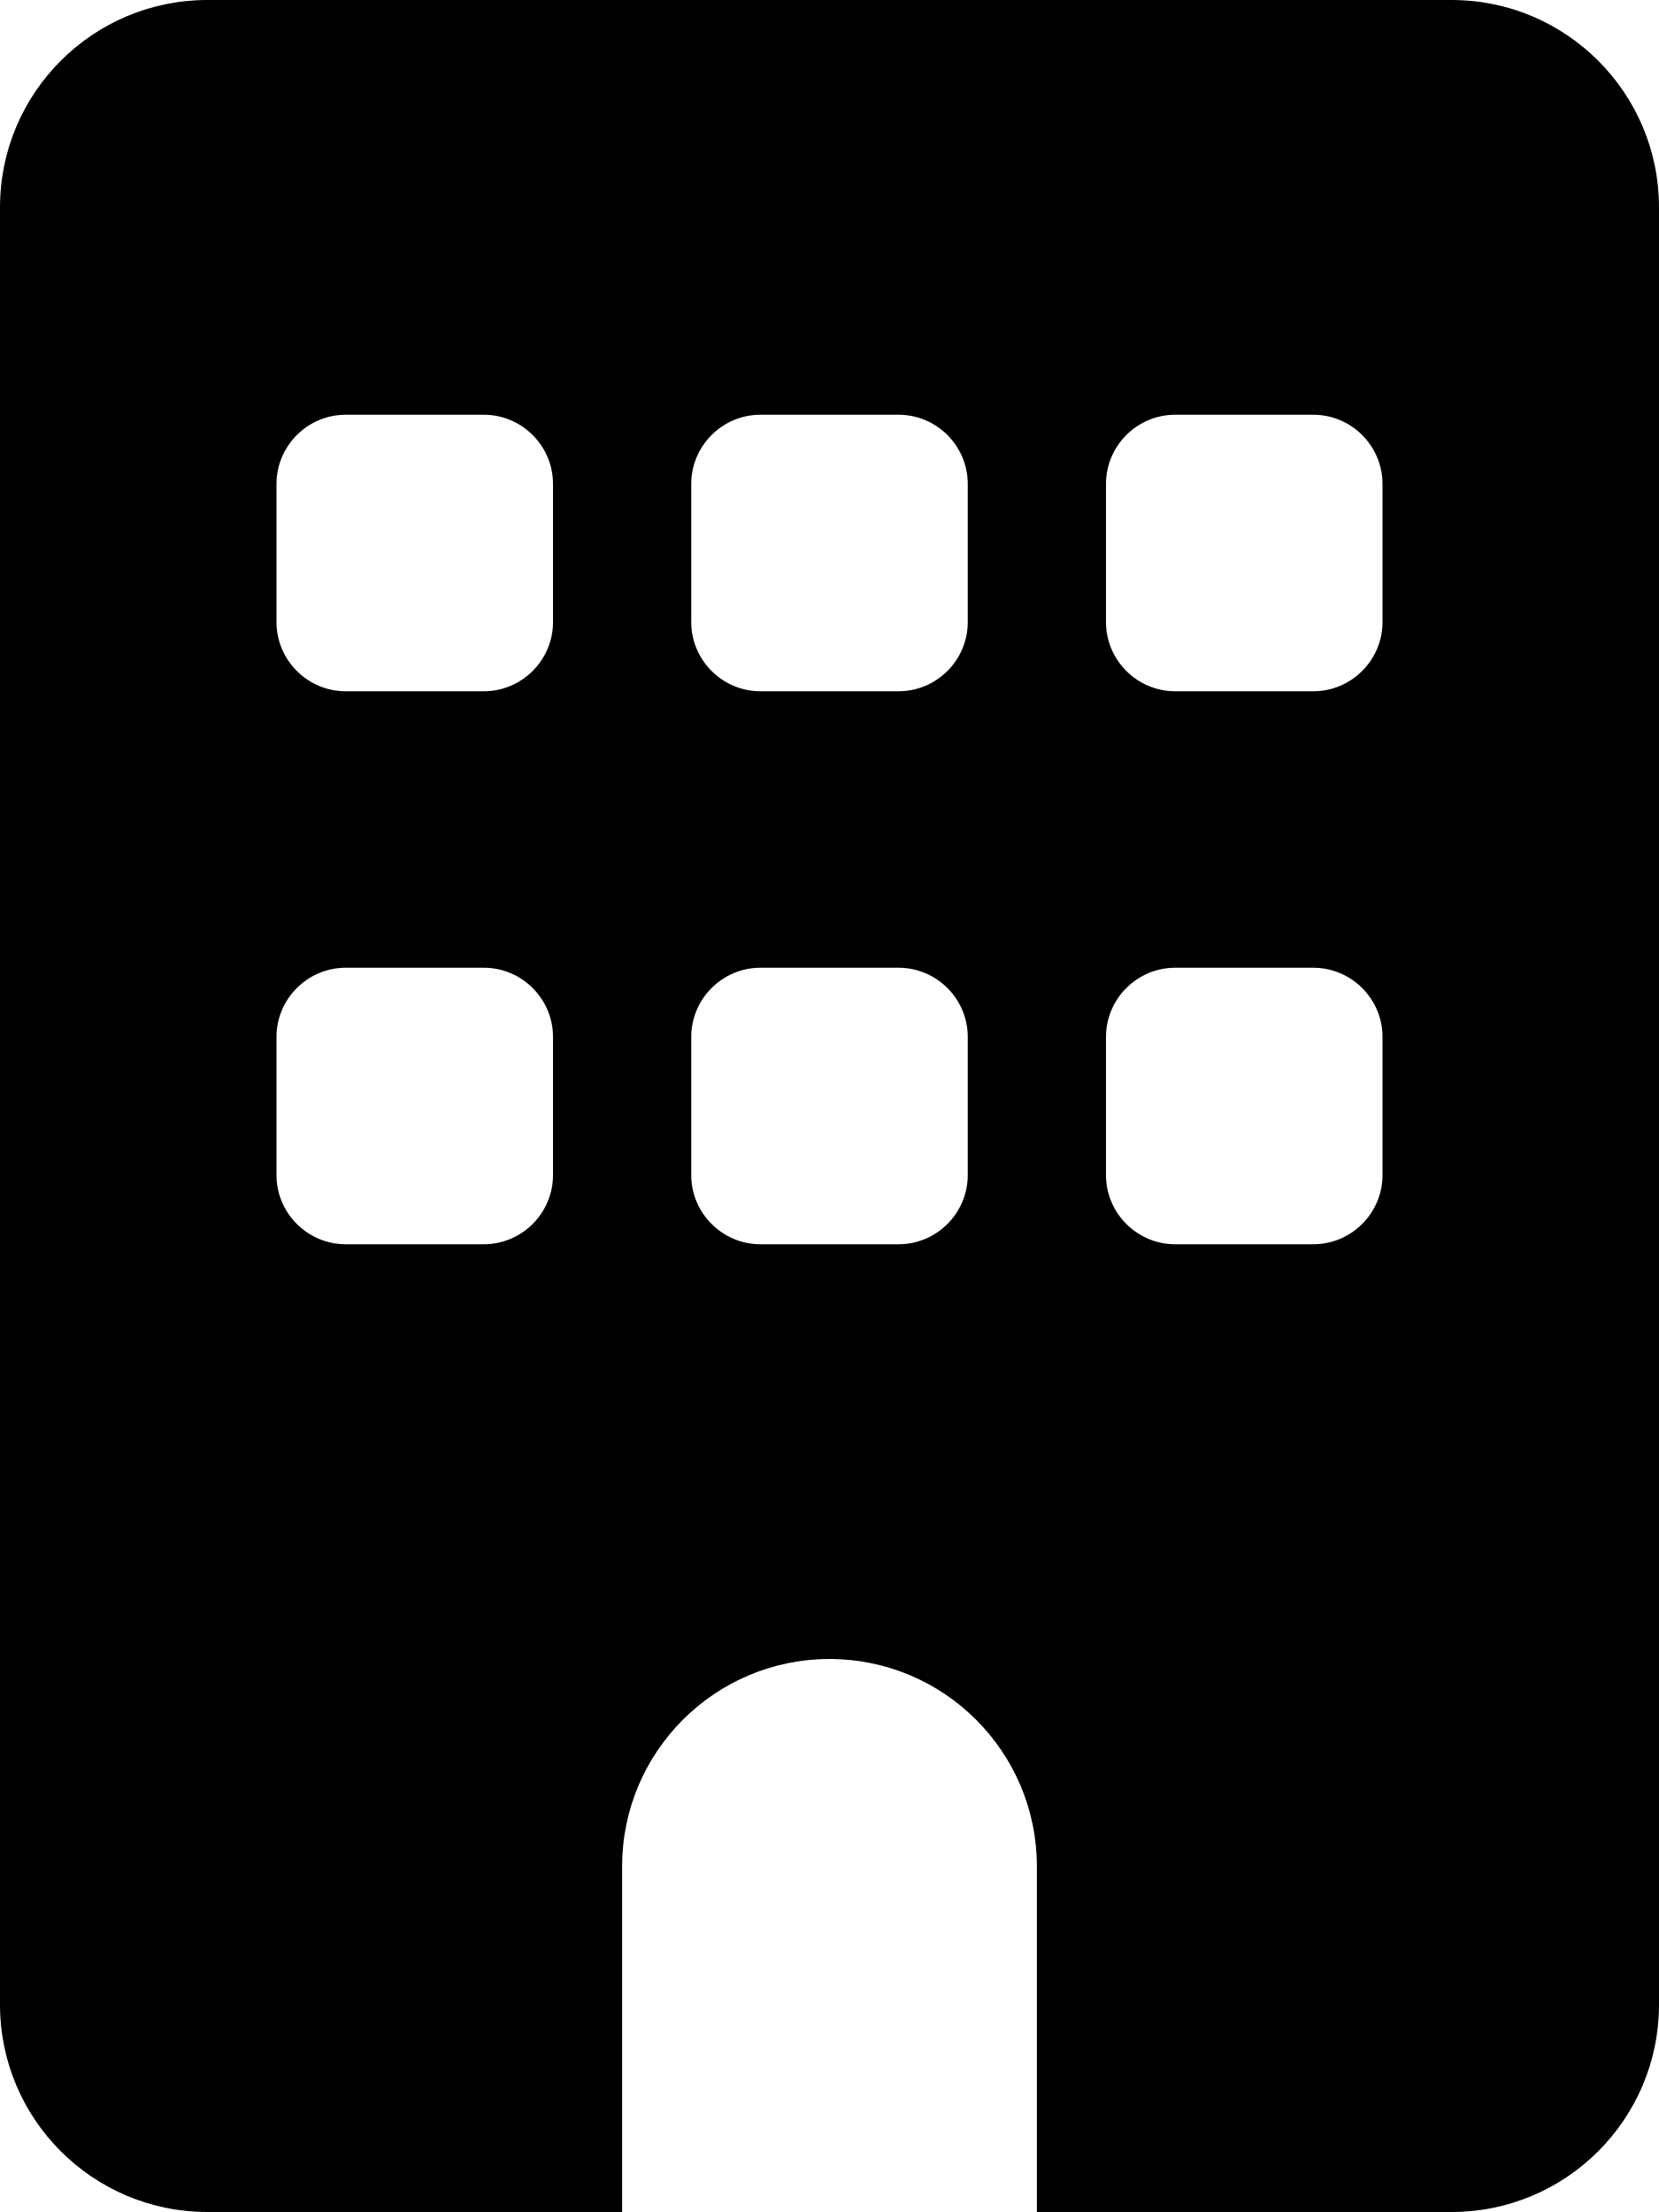
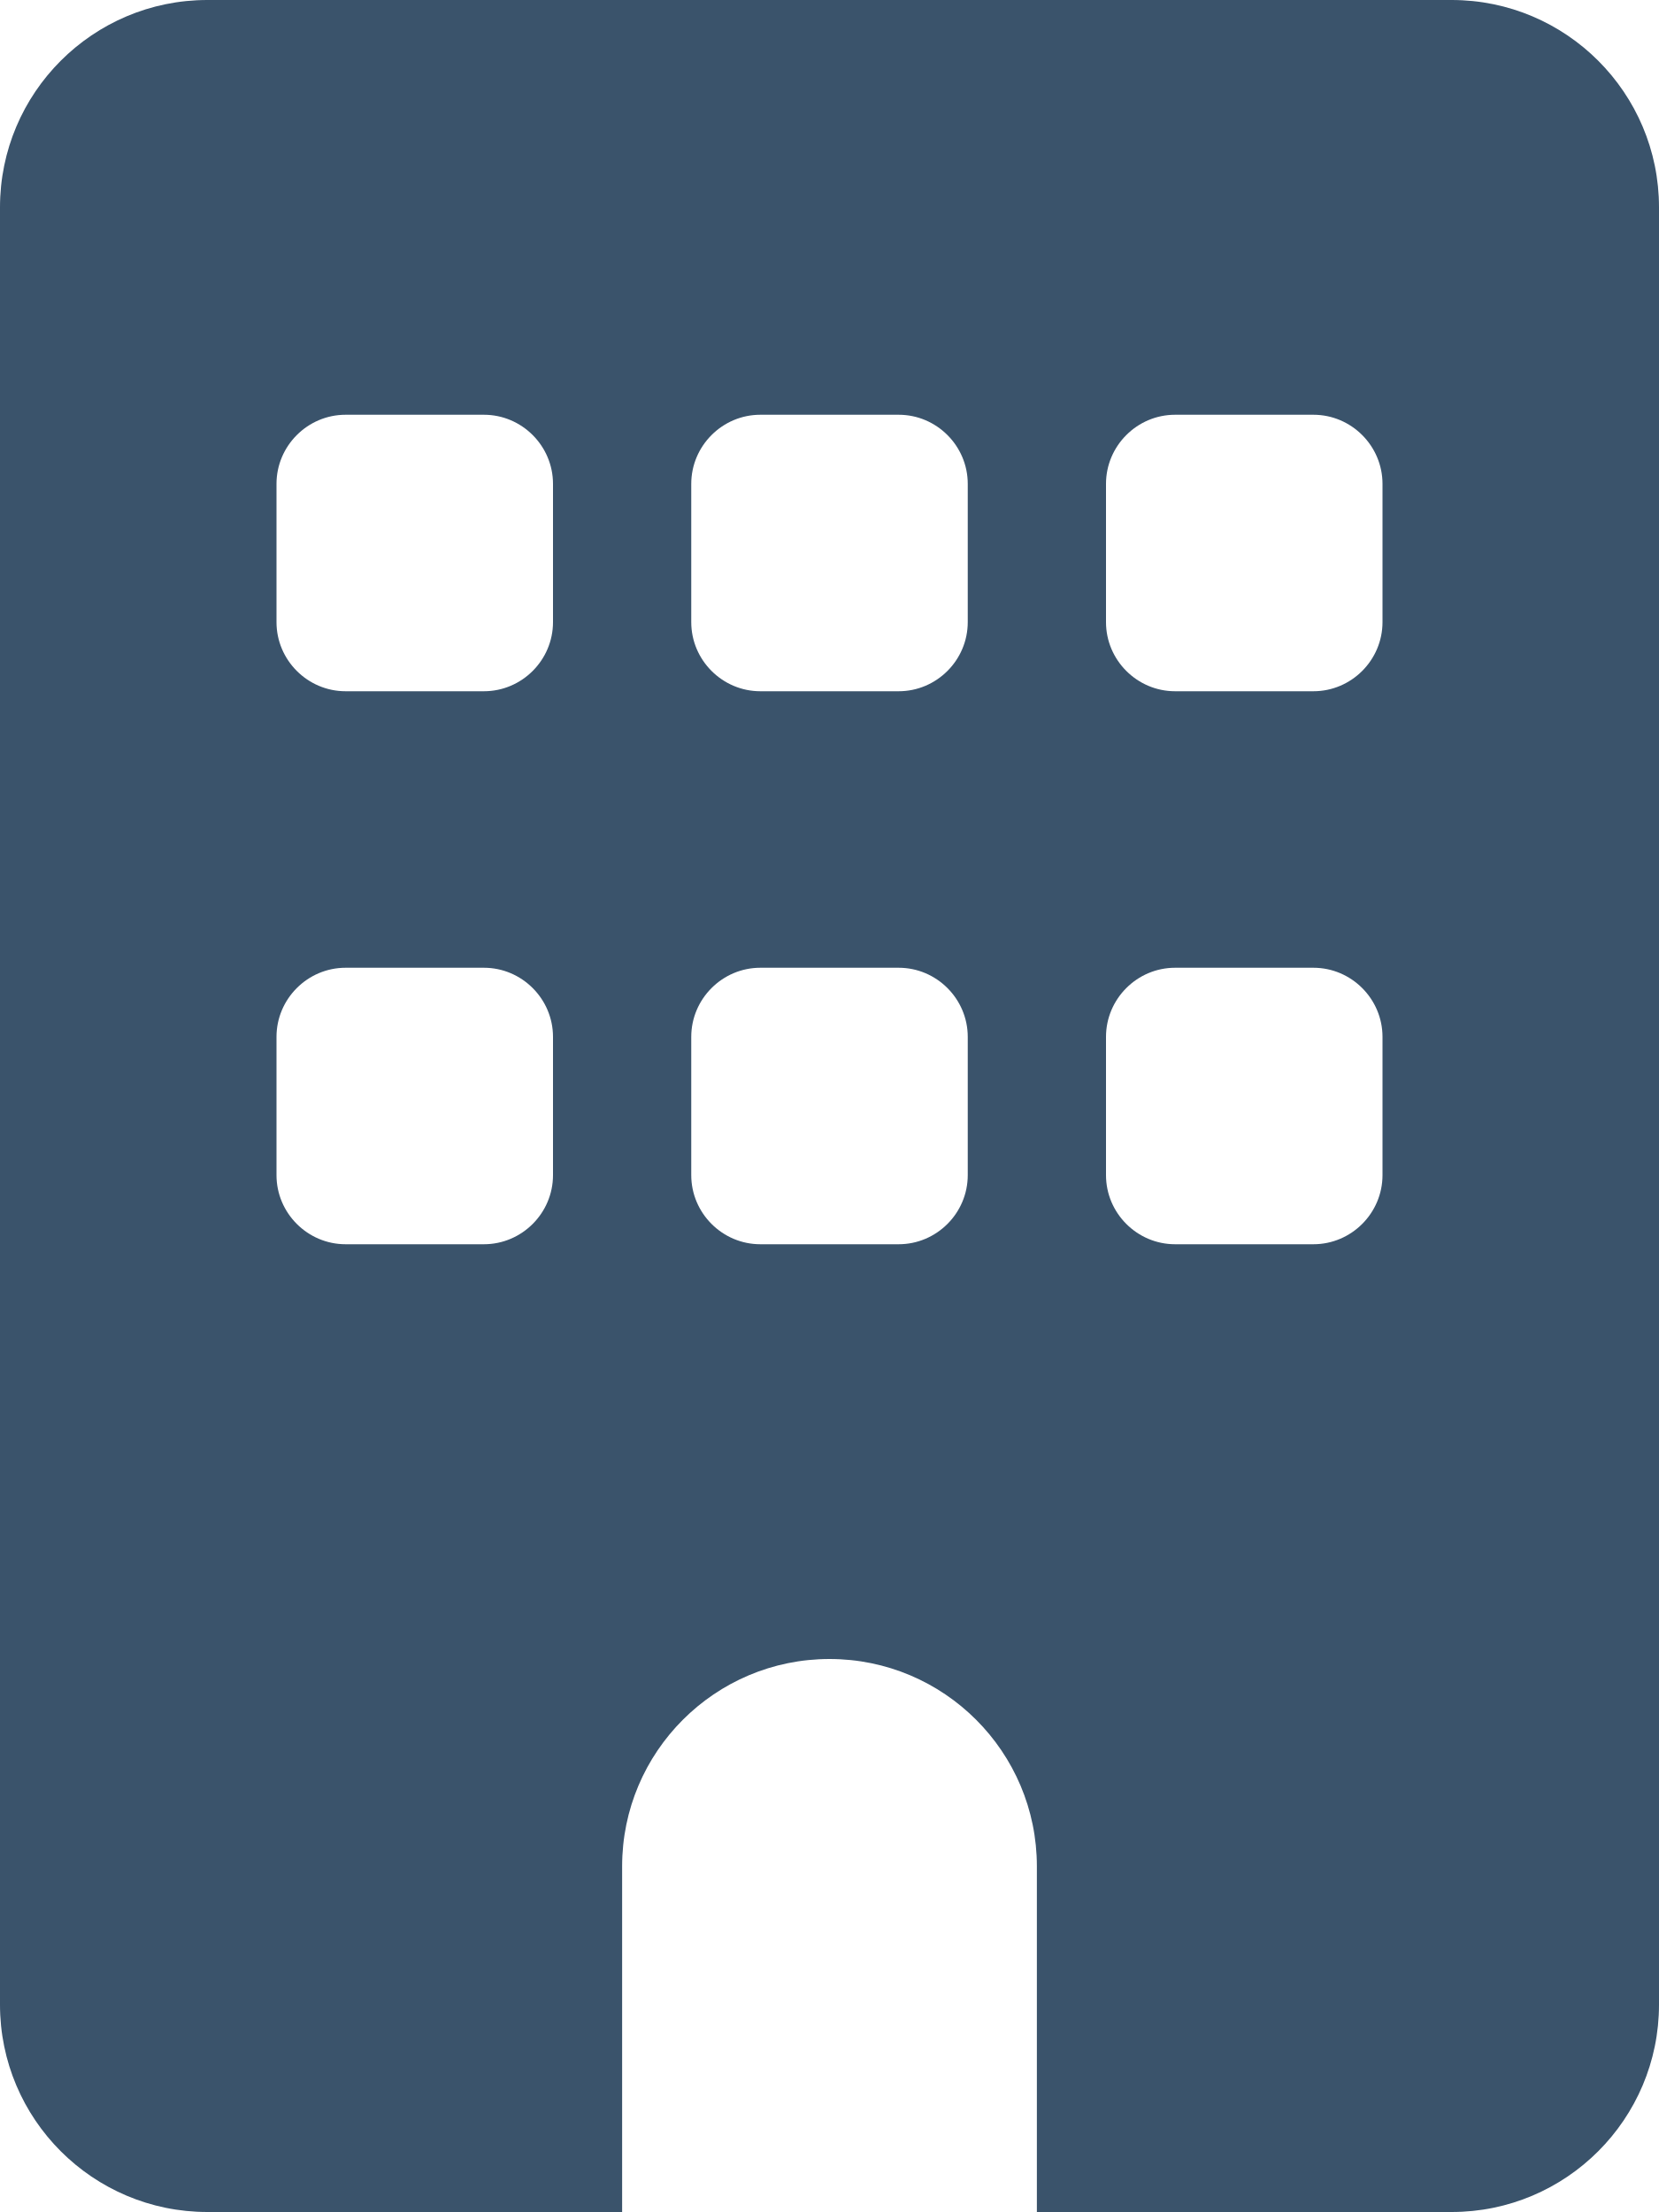
<svg xmlns="http://www.w3.org/2000/svg" viewBox="0 0 384 512">
-   <path d="M48 0C21.5 0 0 21.5 0 48L0 464c0 26.5 21.5 48 48 48l96 0 0-80c0-26.5 21.5-48 48-48s48 21.5 48 48l0 80 96 0c26.5 0 48-21.5 48-48l0-416c0-26.5-21.5-48-48-48L48 0zM64 240c0-8.8 7.2-16 16-16l32 0c8.8 0 16 7.2 16 16l0 32c0 8.8-7.2 16-16 16l-32 0c-8.8 0-16-7.2-16-16l0-32zm112-16l32 0c8.8 0 16 7.2 16 16l0 32c0 8.8-7.2 16-16 16l-32 0c-8.8 0-16-7.2-16-16l0-32c0-8.8 7.2-16 16-16zm80 16c0-8.8 7.2-16 16-16l32 0c8.8 0 16 7.2 16 16l0 32c0 8.8-7.2 16-16 16l-32 0c-8.8 0-16-7.2-16-16l0-32zM80 96l32 0c8.8 0 16 7.2 16 16l0 32c0 8.8-7.2 16-16 16l-32 0c-8.8 0-16-7.2-16-16l0-32c0-8.8 7.2-16 16-16zm80 16c0-8.8 7.2-16 16-16l32 0c8.8 0 16 7.2 16 16l0 32c0 8.8-7.2 16-16 16l-32 0c-8.8 0-16-7.2-16-16l0-32zM272 96l32 0c8.8 0 16 7.2 16 16l0 32c0 8.8-7.2 16-16 16l-32 0c-8.8 0-16-7.2-16-16l0-32c0-8.8 7.2-16 16-16z" />
+   <path fill="#3a536b" d="M48 0C21.5 0 0 21.5 0 48L0 464c0 26.5 21.5 48 48 48l96 0 0-80c0-26.5 21.5-48 48-48s48 21.5 48 48l0 80 96 0c26.5 0 48-21.5 48-48l0-416c0-26.5-21.5-48-48-48L48 0zM64 240c0-8.8 7.2-16 16-16l32 0c8.8 0 16 7.2 16 16l0 32c0 8.8-7.2 16-16 16l-32 0c-8.8 0-16-7.2-16-16l0-32zm112-16l32 0c8.8 0 16 7.2 16 16l0 32c0 8.8-7.2 16-16 16l-32 0c-8.8 0-16-7.2-16-16l0-32c0-8.8 7.2-16 16-16zm80 16c0-8.8 7.2-16 16-16l32 0c8.8 0 16 7.2 16 16l0 32c0 8.8-7.2 16-16 16l-32 0c-8.8 0-16-7.2-16-16l0-32zM80 96l32 0c8.8 0 16 7.2 16 16l0 32c0 8.8-7.2 16-16 16l-32 0c-8.8 0-16-7.2-16-16l0-32c0-8.8 7.2-16 16-16zm80 16c0-8.8 7.2-16 16-16l32 0c8.8 0 16 7.2 16 16l0 32c0 8.8-7.2 16-16 16l-32 0c-8.8 0-16-7.2-16-16l0-32zM272 96l32 0c8.8 0 16 7.2 16 16l0 32c0 8.8-7.2 16-16 16l-32 0c-8.8 0-16-7.2-16-16l0-32c0-8.8 7.2-16 16-16z" />
</svg>
